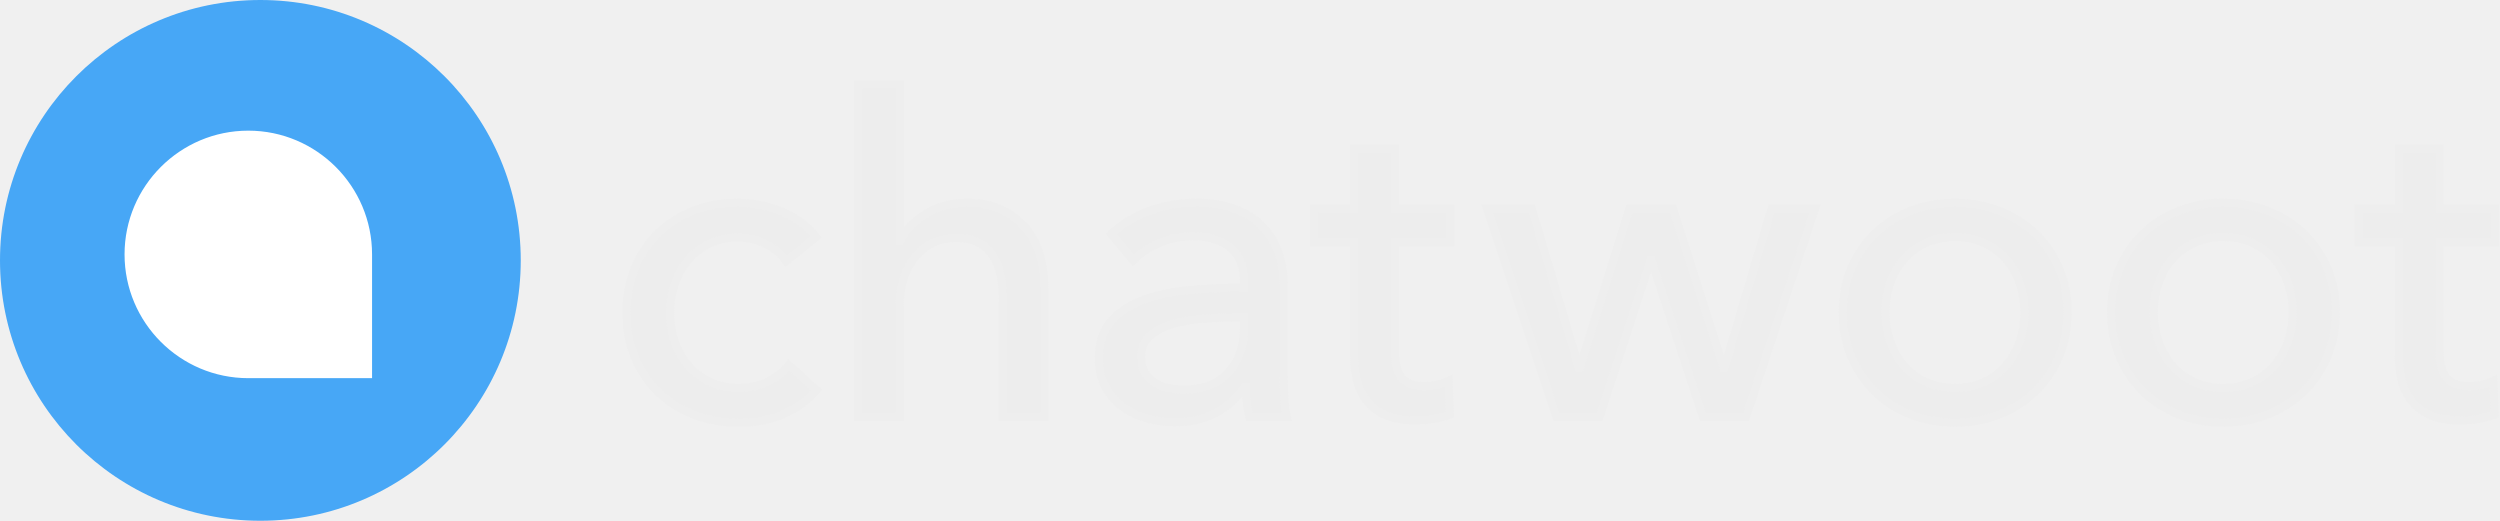
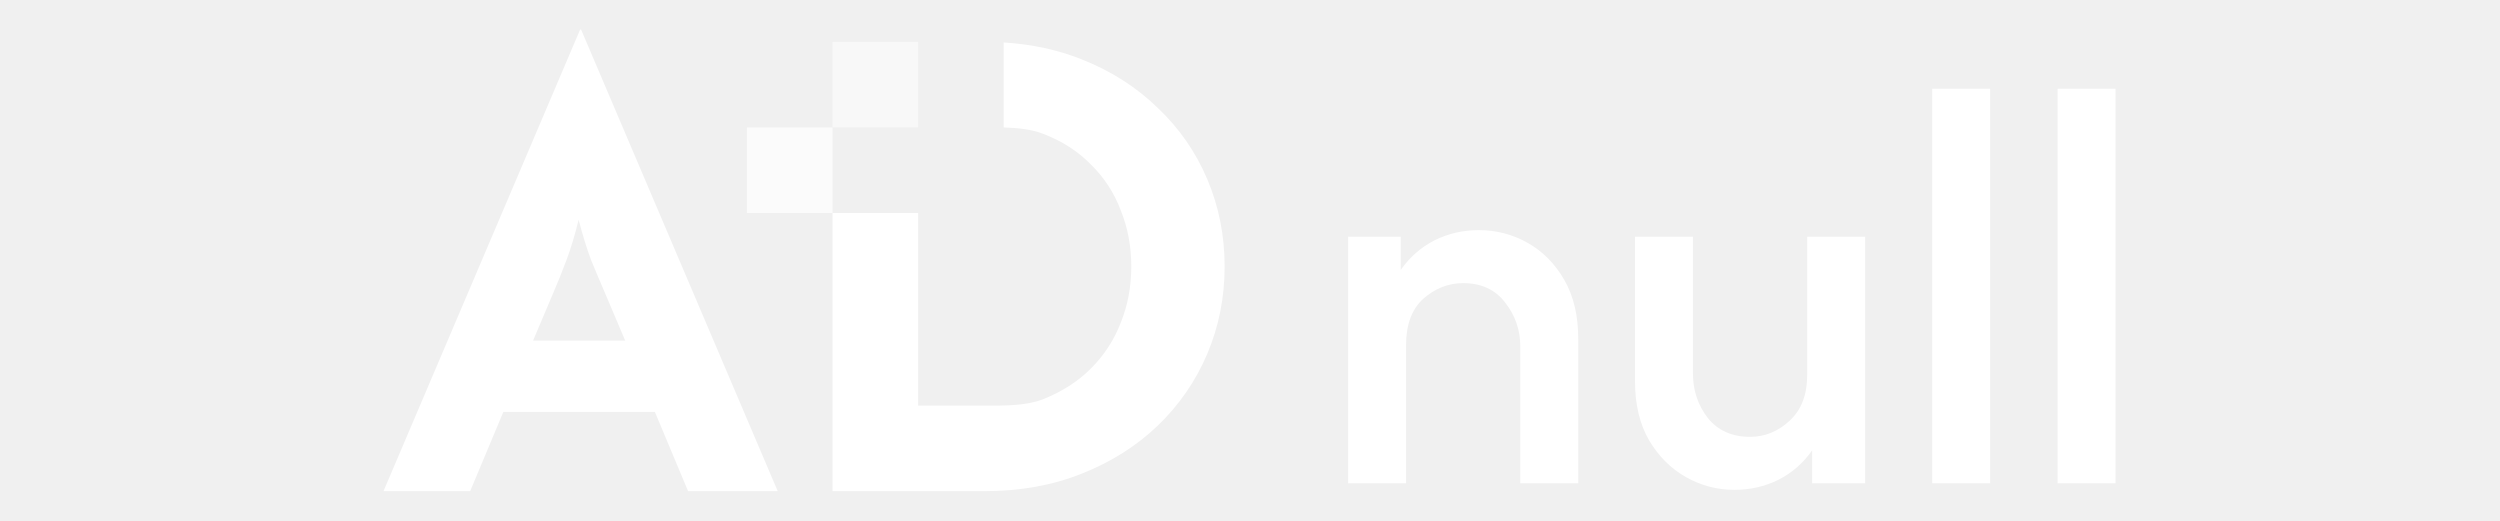
- <svg xmlns="http://www.w3.org/2000/svg" width="2458px" height="512px" viewBox="0 0 2458 512" version="1.1">
-   <g id="Page-1" stroke="none" stroke-width="1" fill="none" fill-rule="evenodd">
-     <g id="logo" fill-rule="nonzero">
-       <g id="woot-log">
-         <circle id="Oval" fill="#47A7F6" cx="256" cy="256" r="256" />
-         <path d="M362.808,368.808 L244.123,368.808 C178.699,368.808 125.457,315.562 125.457,250.122 C125.457,184.703 178.699,131.457 244.124,131.457 C309.565,131.457 362.808,184.703 362.808,250.122 L362.808,368.808 Z" id="Fill-1" stroke="#FFFFFF" stroke-width="6" fill="#FFFFFF" />
-       </g>
-       <path d="M772.982,256.848 C768.658,250.217 762.171,244.667 753.522,240.198 C744.872,235.73 735.647,233.495 725.844,233.495 C715.177,233.495 705.735,235.513 697.518,239.55 C689.302,243.586 682.31,248.992 676.544,255.767 C670.778,262.542 666.381,270.398 663.354,279.336 C660.327,288.273 658.813,297.643 658.813,307.446 C658.813,317.248 660.327,326.618 663.354,335.555 C666.381,344.493 670.778,352.349 676.544,359.124 C682.31,365.899 689.374,371.305 697.735,375.341 C706.095,379.378 715.609,381.396 726.277,381.396 C736.656,381.396 746.098,379.378 754.603,375.341 C763.108,371.305 770.099,365.827 775.577,358.908 L802.822,383.558 C794.173,393.649 783.361,401.505 770.387,407.127 C757.414,412.749 742.71,415.56 726.277,415.56 C710.42,415.56 695.789,412.965 682.382,407.776 C668.976,402.586 657.372,395.307 647.569,385.937 C637.767,376.567 630.055,365.251 624.433,351.989 C618.811,338.727 616,323.879 616,307.446 C616,291.3 618.739,276.597 624.217,263.335 C629.695,250.073 637.335,238.685 647.137,229.171 C656.939,219.657 668.544,212.305 681.95,207.115 C695.356,201.926 709.843,199.331 725.412,199.331 C739.827,199.331 754.17,202.214 768.441,207.98 C782.713,213.746 794.028,222.107 802.389,233.063 L772.982,256.848 Z M885.421,236.09 C890.322,225.999 898.683,217.35 910.504,210.143 C922.324,202.935 935.586,199.331 950.29,199.331 C963.552,199.331 974.94,201.565 984.454,206.034 C993.968,210.503 1001.896,216.485 1008.239,223.981 C1014.582,231.477 1019.267,240.27 1022.294,250.361 C1025.321,260.452 1026.835,271.263 1026.835,282.795 L1026.835,409.938 L986.184,409.938 L986.184,296.634 C986.184,288.273 985.535,280.345 984.238,272.849 C982.94,265.353 980.562,258.722 977.102,252.956 C973.643,247.19 968.958,242.577 963.047,239.117 C957.137,235.658 949.425,233.928 939.911,233.928 C923.766,233.928 910.504,240.054 900.125,252.307 C889.746,264.56 884.556,280.921 884.556,301.391 L884.556,409.938 L843.905,409.938 L843.905,83 L884.556,83 L884.556,236.09 L885.421,236.09 Z M1223.171,277.174 C1223.171,261.893 1218.558,250.577 1209.332,243.226 C1200.106,235.874 1187.853,232.198 1172.573,232.198 C1161.041,232.198 1150.157,234.432 1139.923,238.901 C1129.688,243.37 1121.111,249.064 1114.191,255.983 L1092.568,230.036 C1102.659,220.522 1114.984,213.026 1129.544,207.548 C1144.103,202.07 1159.743,199.331 1176.465,199.331 C1191.169,199.331 1203.926,201.421 1214.738,205.602 C1225.549,209.782 1234.415,215.476 1241.334,222.684 C1248.253,229.892 1253.443,238.396 1256.902,248.199 C1260.362,258.001 1262.092,268.524 1262.092,279.768 L1262.092,369.287 C1262.092,376.206 1262.308,383.486 1262.741,391.126 C1263.173,398.766 1263.966,405.037 1265.119,409.938 L1228.36,409.938 C1226.054,400.136 1224.9,390.333 1224.9,380.531 L1223.603,380.531 C1216.107,391.487 1206.665,399.991 1195.277,406.046 C1183.889,412.1 1170.411,415.128 1154.842,415.128 C1146.77,415.128 1138.337,414.046 1129.544,411.884 C1120.75,409.722 1112.75,406.19 1105.542,401.289 C1098.334,396.388 1092.352,389.901 1087.595,381.828 C1082.838,373.756 1080.46,363.809 1080.46,351.989 C1080.46,336.42 1084.64,324.095 1093.001,315.014 C1101.362,305.932 1112.317,299.013 1125.868,294.256 C1139.418,289.499 1154.698,286.399 1171.708,284.958 C1188.718,283.516 1205.872,282.795 1223.171,282.795 L1223.171,277.174 Z M1213.224,312.203 C1203.133,312.203 1192.682,312.635 1181.871,313.5 C1171.059,314.365 1161.257,316.095 1152.464,318.689 C1143.67,321.284 1136.391,325.176 1130.625,330.366 C1124.859,335.555 1121.976,342.475 1121.976,351.124 C1121.976,357.178 1123.201,362.224 1125.651,366.26 C1128.102,370.296 1131.345,373.612 1135.382,376.206 C1139.418,378.801 1143.887,380.603 1148.788,381.612 C1153.689,382.621 1158.734,383.126 1163.924,383.126 C1182.952,383.126 1197.584,377.432 1207.818,366.044 C1218.053,354.655 1223.171,340.312 1223.171,323.014 L1223.171,312.203 L1213.224,312.203 Z M1425.993,238.252 L1371.504,238.252 L1371.504,345.069 C1371.504,357.467 1373.81,366.332 1378.423,371.666 C1383.036,376.999 1390.388,379.666 1400.478,379.666 C1404.226,379.666 1408.263,379.234 1412.587,378.369 C1416.912,377.504 1420.804,376.206 1424.264,374.477 L1425.561,407.776 C1420.66,409.506 1415.254,410.875 1409.344,411.884 C1403.433,412.893 1397.307,413.398 1390.964,413.398 C1371.648,413.398 1356.872,408.064 1346.637,397.397 C1336.402,386.729 1331.285,370.729 1331.285,349.394 L1331.285,238.252 L1291.931,238.252 L1291.931,204.953 L1331.285,204.953 L1331.285,146.139 L1371.504,146.139 L1371.504,204.953 L1425.993,204.953 L1425.993,238.252 Z M1506.078,204.953 L1552.351,361.503 L1553.216,361.503 L1602.083,204.953 L1644.897,204.953 L1694.629,361.503 L1695.494,361.503 L1741.767,204.953 L1784.581,204.953 L1716.685,409.938 L1674.304,409.938 L1623.706,255.983 L1622.841,255.983 L1572.676,409.938 L1530.295,409.938 L1461.967,204.953 L1506.078,204.953 Z M2032.811,307.013 C2032.811,322.87 2030,337.429 2024.378,350.691 C2018.756,363.953 2010.972,375.413 2001.026,385.072 C1991.079,394.73 1979.331,402.226 1965.78,407.56 C1952.23,412.893 1937.671,415.56 1922.102,415.56 C1906.534,415.56 1891.974,412.893 1878.424,407.56 C1864.873,402.226 1853.197,394.73 1843.395,385.072 C1833.592,375.413 1825.88,363.953 1820.258,350.691 C1814.636,337.429 1811.825,322.87 1811.825,307.013 C1811.825,291.156 1814.636,276.669 1820.258,263.551 C1825.88,250.433 1833.592,239.117 1843.395,229.603 C1853.197,220.089 1864.873,212.665 1878.424,207.332 C1891.974,201.998 1906.534,199.331 1922.102,199.331 C1937.671,199.331 1952.23,201.998 1965.78,207.332 C1979.331,212.665 1991.079,220.089 2001.026,229.603 C2010.972,239.117 2018.756,250.433 2024.378,263.551 C2030,276.669 2032.811,291.156 2032.811,307.013 Z M1990.43,307.013 C1990.43,297.211 1988.917,287.841 1985.89,278.903 C1982.862,269.966 1978.466,262.11 1972.7,255.334 C1966.934,248.559 1959.798,243.154 1951.293,239.117 C1942.788,235.081 1933.058,233.063 1922.102,233.063 C1911.146,233.063 1901.416,235.081 1892.911,239.117 C1884.406,243.154 1877.271,248.559 1871.505,255.334 C1865.738,262.11 1861.342,269.966 1858.315,278.903 C1855.287,287.841 1853.774,297.211 1853.774,307.013 C1853.774,316.816 1855.287,326.185 1858.315,335.123 C1861.342,344.06 1865.738,351.989 1871.505,358.908 C1877.271,365.827 1884.406,371.305 1892.911,375.341 C1901.416,379.378 1911.146,381.396 1922.102,381.396 C1933.058,381.396 1942.788,379.378 1951.293,375.341 C1959.798,371.305 1966.934,365.827 1972.7,358.908 C1978.466,351.989 1982.862,344.06 1985.89,335.123 C1988.917,326.185 1990.43,316.816 1990.43,307.013 Z M2296.611,307.013 C2296.611,322.87 2293.8,337.429 2288.178,350.691 C2282.556,363.953 2274.771,375.413 2264.825,385.072 C2254.878,394.73 2243.13,402.226 2229.58,407.56 C2216.029,412.893 2201.47,415.56 2185.901,415.56 C2170.333,415.56 2155.774,412.893 2142.223,407.56 C2128.673,402.226 2116.996,394.73 2107.194,385.072 C2097.392,375.413 2089.68,363.953 2084.058,350.691 C2078.436,337.429 2075.625,322.87 2075.625,307.013 C2075.625,291.156 2078.436,276.669 2084.058,263.551 C2089.68,250.433 2097.392,239.117 2107.194,229.603 C2116.996,220.089 2128.673,212.665 2142.223,207.332 C2155.774,201.998 2170.333,199.331 2185.901,199.331 C2201.47,199.331 2216.029,201.998 2229.58,207.332 C2243.13,212.665 2254.878,220.089 2264.825,229.603 C2274.771,239.117 2282.556,250.433 2288.178,263.551 C2293.8,276.669 2296.611,291.156 2296.611,307.013 Z M2254.23,307.013 C2254.23,297.211 2252.716,287.841 2249.689,278.903 C2246.662,269.966 2242.265,262.11 2236.499,255.334 C2230.733,248.559 2223.597,243.154 2215.092,239.117 C2206.587,235.081 2196.857,233.063 2185.901,233.063 C2174.946,233.063 2165.215,235.081 2156.71,239.117 C2148.205,243.154 2141.07,248.559 2135.304,255.334 C2129.538,262.11 2125.141,269.966 2122.114,278.903 C2119.087,287.841 2117.573,297.211 2117.573,307.013 C2117.573,316.816 2119.087,326.185 2122.114,335.123 C2125.141,344.06 2129.538,351.989 2135.304,358.908 C2141.07,365.827 2148.205,371.305 2156.71,375.341 C2165.215,379.378 2174.946,381.396 2185.901,381.396 C2196.857,381.396 2206.587,379.378 2215.092,375.341 C2223.597,371.305 2230.733,365.827 2236.499,358.908 C2242.265,351.989 2246.662,344.06 2249.689,335.123 C2252.716,326.185 2254.23,316.816 2254.23,307.013 Z M2453.16,238.252 L2398.671,238.252 L2398.671,345.069 C2398.671,357.467 2400.977,366.332 2405.59,371.666 C2410.203,376.999 2417.554,379.666 2427.645,379.666 C2431.393,379.666 2435.429,379.234 2439.754,378.369 C2444.079,377.504 2447.971,376.206 2451.43,374.477 L2452.728,407.776 C2447.827,409.506 2442.421,410.875 2436.511,411.884 C2430.6,412.893 2424.474,413.398 2418.131,413.398 C2398.815,413.398 2384.039,408.064 2373.804,397.397 C2363.569,386.729 2358.452,370.729 2358.452,349.394 L2358.452,238.252 L2319.098,238.252 L2319.098,204.953 L2358.452,204.953 L2358.452,146.139 L2398.671,146.139 L2398.671,204.953 L2453.16,204.953 L2453.16,238.252 Z" id="chatwoot" stroke="#EEEEEE" stroke-width="8" fill="#EDEDED" />
-     </g>
-   </g>
+ <svg xmlns="http://www.w3.org/2000/svg" width="2458" height="512" viewBox="0 0 556 164" fill="none">
+   <path d="M532.336 152.197V27.955H550.585V152.197H532.336Z" fill="white" />
+   <path d="M492.843 152.197V27.955H511.092V152.197H492.843Z" fill="white" />
+   <path d="M430.57 154.268C425.134 154.268 420.044 152.93 415.298 150.256C410.553 147.581 406.67 143.698 403.651 138.608C400.717 133.518 399.25 127.349 399.25 120.101V74.546H417.498V117.642C417.498 122.905 419.051 127.564 422.157 131.619C425.35 135.588 429.793 137.573 435.488 137.573C440.147 137.573 444.288 135.89 447.912 132.525C451.622 129.16 453.477 124.329 453.477 118.03V74.546H471.725V152.197H455.03V141.843C452.183 145.899 448.602 149.005 444.288 151.162C440.06 153.232 435.488 154.268 430.57 154.268Z" fill="white" />
+   <path d="M308.897 152.197V74.545H325.462V85.028C328.31 80.973 331.847 77.867 336.075 75.71C340.389 73.553 345.048 72.474 350.052 72.474C355.574 72.474 360.707 73.812 365.453 76.486C370.198 79.161 374.038 83.044 376.971 88.134C379.905 93.225 381.371 99.394 381.371 106.641V152.197H363.123V109.1C363.123 103.923 361.527 99.307 358.335 95.252C355.229 91.197 350.828 89.169 345.134 89.169C340.475 89.169 336.29 90.809 332.58 94.087C328.957 97.366 327.145 102.241 327.145 108.712V152.197H308.897Z" fill="white" />
+   <path d="M5.111 154.682L67.031 9.318H67.343L129.263 154.682H101.032L90.582 129.726H42.856L32.406 154.682H5.111ZM52.214 107.267H81.224L75.141 92.918C73.478 89.07 71.918 85.379 70.462 81.844C69.111 78.204 67.811 73.993 66.563 69.21C65.419 73.889 64.172 78.049 62.82 81.688C61.468 85.327 59.96 89.07 58.297 92.918L52.214 107.267Z" fill="white" />
+   <path d="M146.526 67.089H173.477V127.73H191.445L194.088 127.738C201.003 127.771 207.412 127.801 212.779 125.754C218.826 123.343 223.882 120.094 227.948 116.006C232.118 111.814 235.246 106.992 237.329 101.542C239.518 96.092 240.613 90.222 240.613 83.934C240.613 77.645 239.518 71.776 237.329 66.325C235.246 60.771 232.118 55.949 227.948 51.861C223.882 47.669 218.826 44.42 212.779 42.114C209.097 40.709 204.921 40.282 200.429 40.138V13.372C209.305 13.922 217.488 15.694 224.976 18.688C234.254 22.357 242.229 27.44 248.901 33.939C255.676 40.332 260.888 47.826 264.537 56.421C268.185 65.015 270.01 74.186 270.01 83.934C270.01 93.681 268.185 102.852 264.537 111.447C260.888 120.041 255.676 127.588 248.901 134.086C242.229 140.48 234.254 145.511 224.976 149.179C215.804 152.847 205.587 154.682 194.329 154.682H146.526V67.089Z" fill="white" />
+   <path opacity="0.7" d="M119.572 40.137H146.523V67.089H119.572V40.137Z" fill="white" />
+   <path opacity="0.5" d="M146.525 13.186H173.477V40.138H146.525V13.186Z" fill="white" />
</svg>
